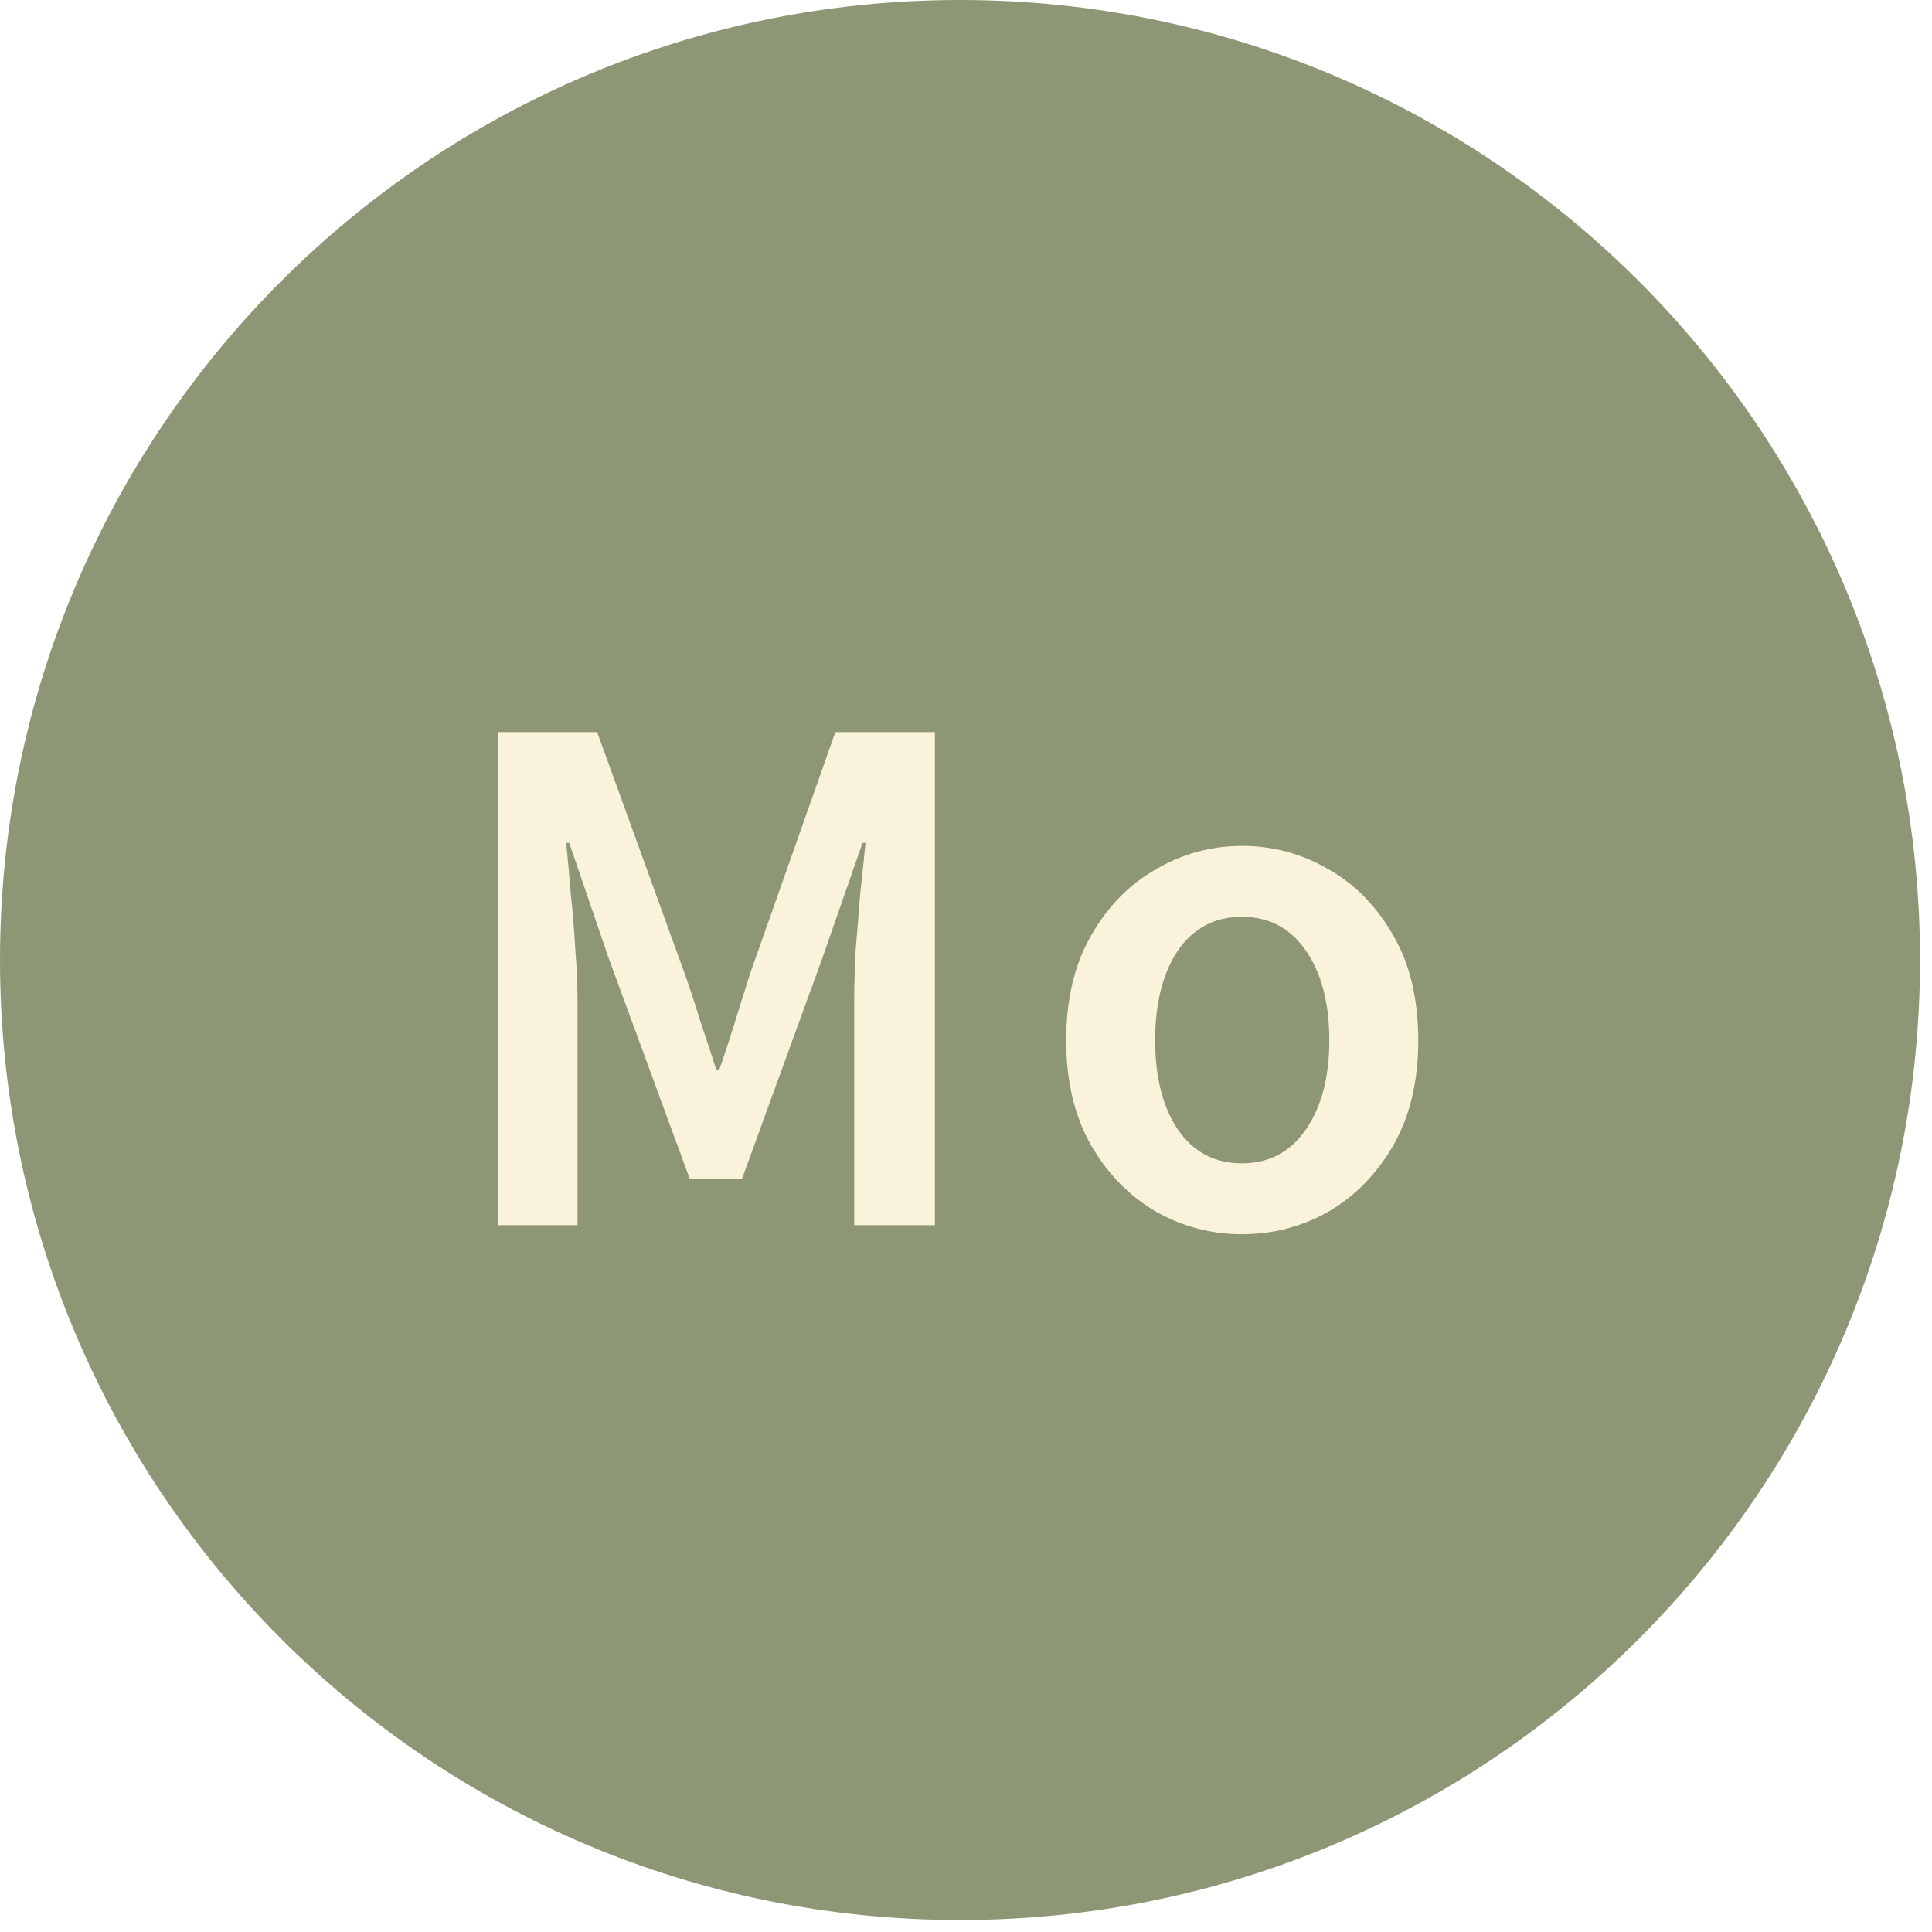
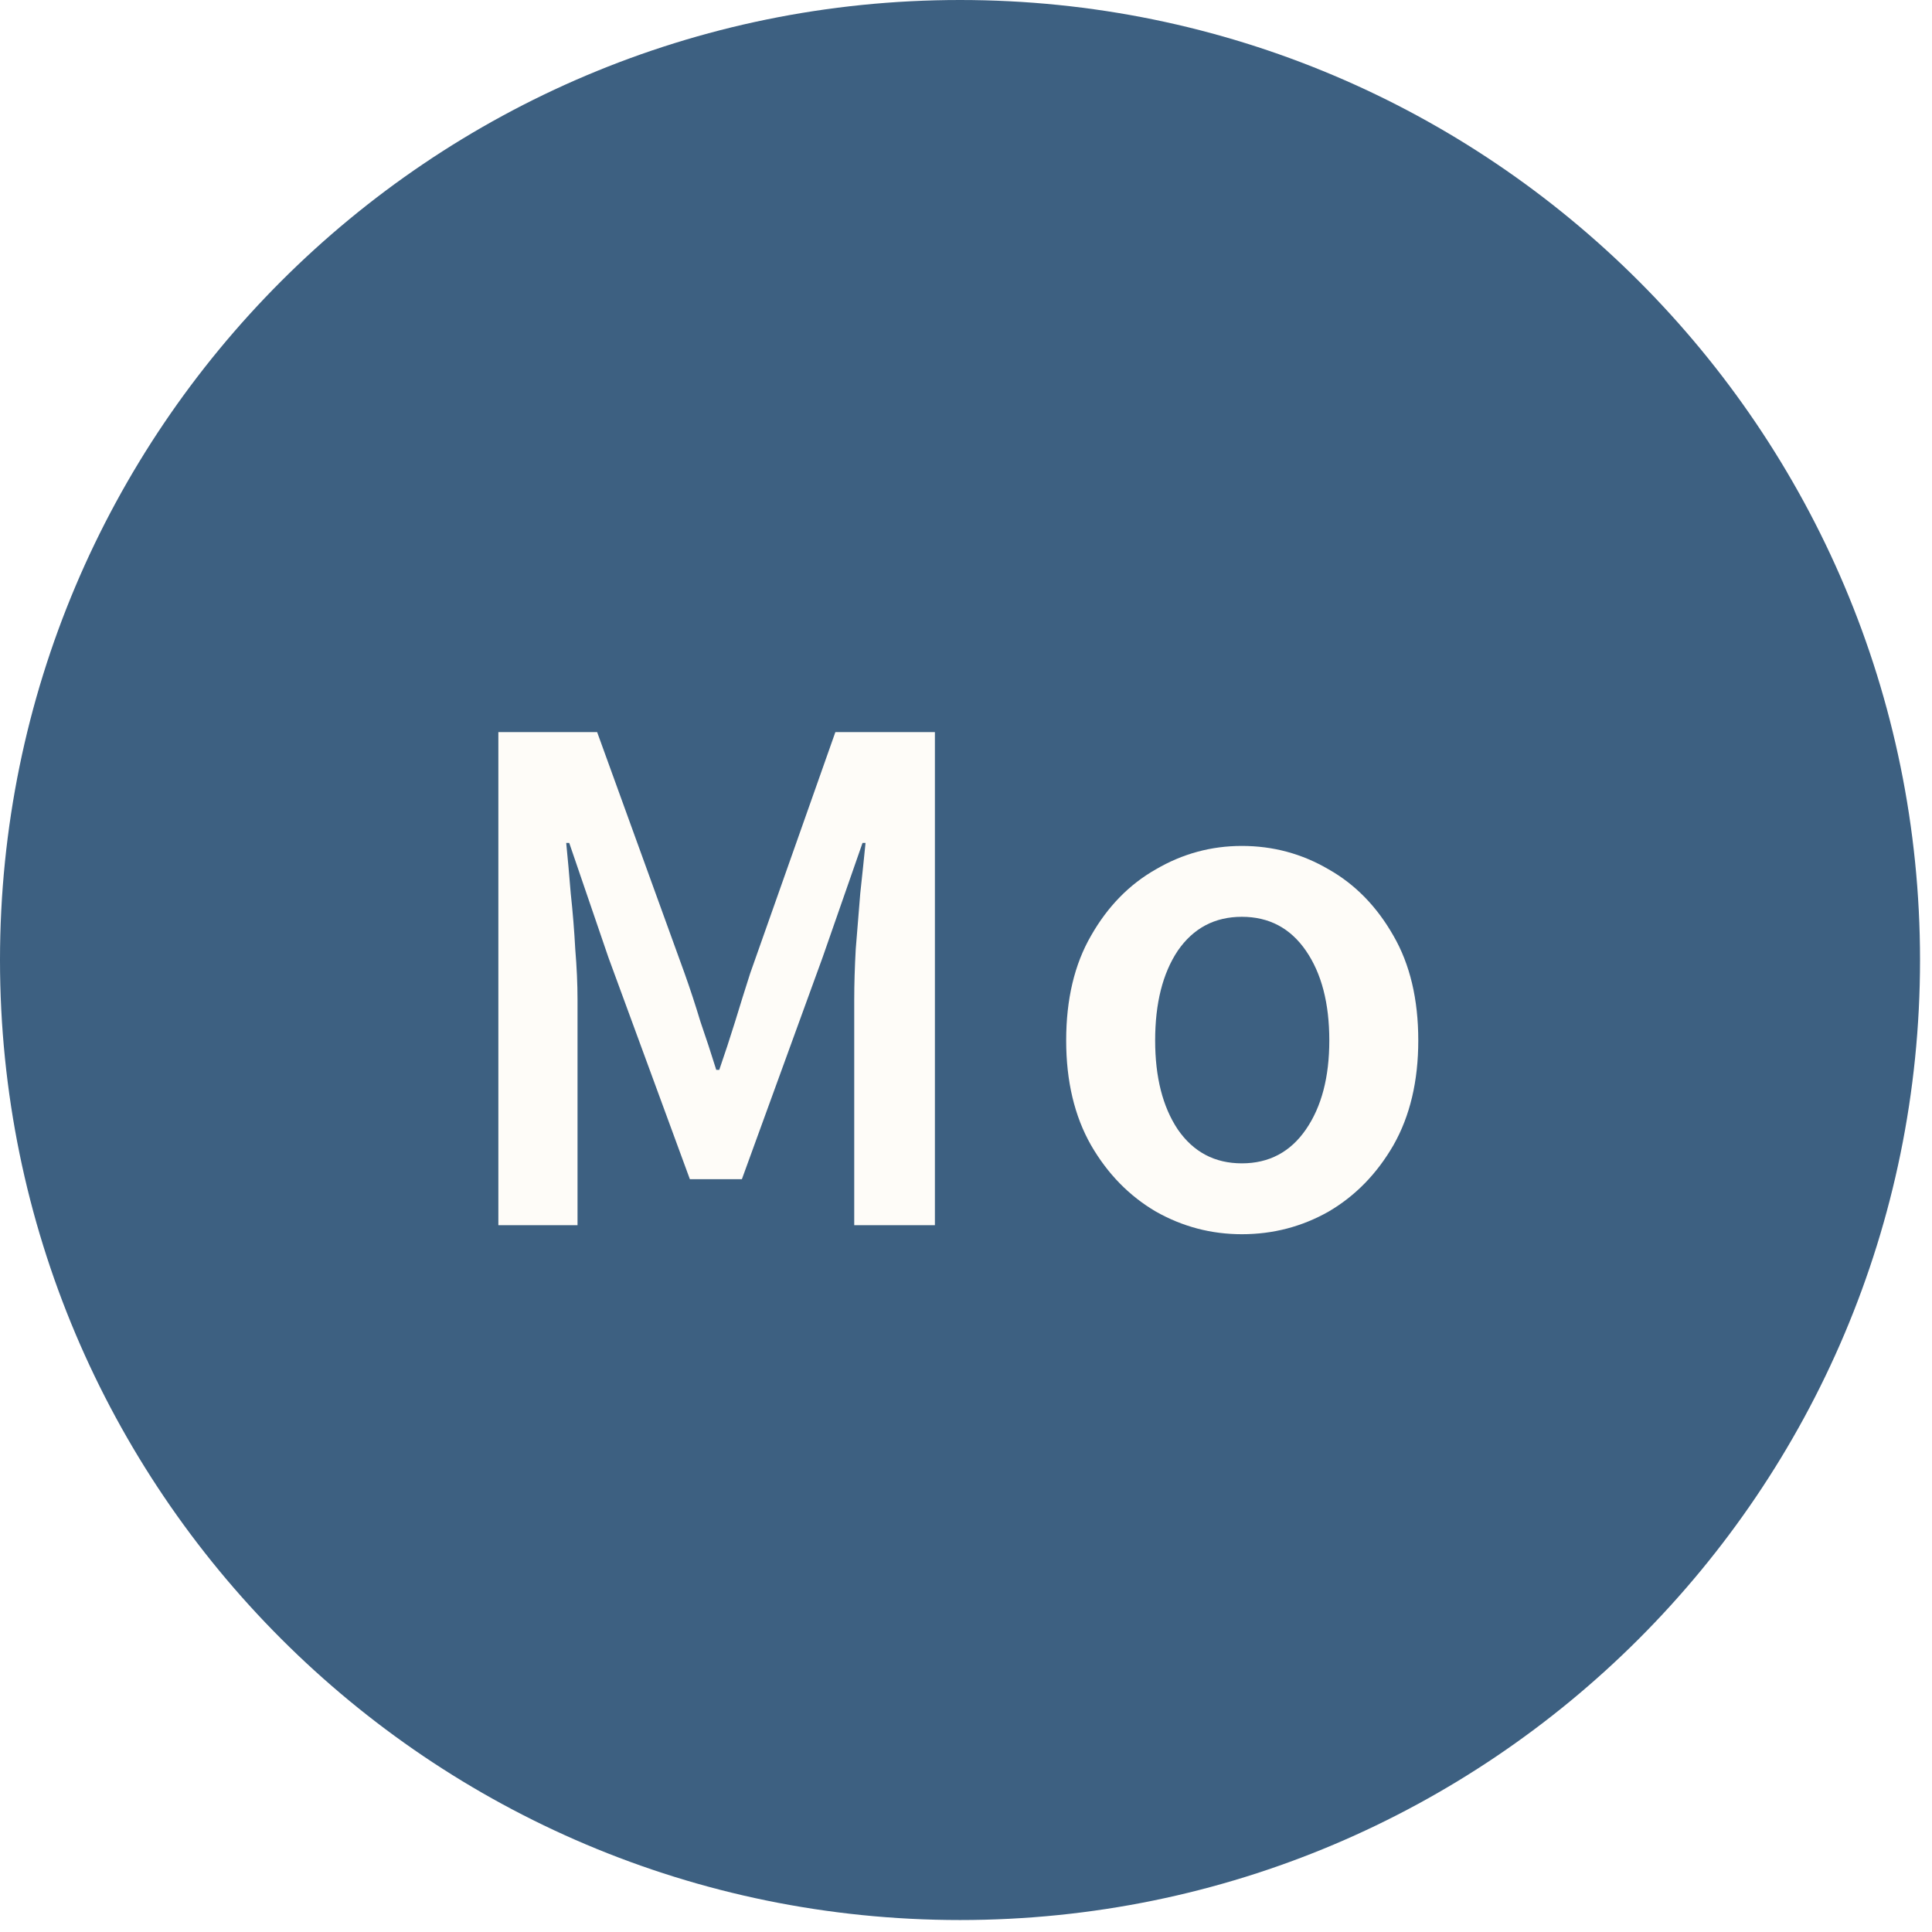
<svg xmlns="http://www.w3.org/2000/svg" width="41" height="41" viewBox="0 0 41 41" fill="none">
-   <circle cx="20.373" cy="20.373" r="20.373" fill="#8E9775" />
-   <path d="M10.576 26V15.536H12.672L14.528 20.656C14.646 20.987 14.758 21.328 14.864 21.68C14.982 22.021 15.094 22.363 15.2 22.704H15.264C15.382 22.363 15.494 22.021 15.6 21.68C15.707 21.328 15.814 20.987 15.92 20.656L17.728 15.536H19.84V26H18.128V21.216C18.128 20.886 18.139 20.528 18.16 20.144C18.192 19.75 18.224 19.355 18.256 18.96C18.299 18.566 18.336 18.208 18.368 17.888H18.304L17.456 20.32L15.744 25.024H14.64L12.912 20.32L12.08 17.888H12.016C12.048 18.208 12.08 18.566 12.112 18.96C12.155 19.355 12.187 19.75 12.208 20.144C12.24 20.528 12.256 20.886 12.256 21.216V26H10.576ZM26.354 26.192C25.704 26.192 25.096 26.032 24.53 25.712C23.965 25.381 23.506 24.912 23.154 24.304C22.802 23.686 22.626 22.944 22.626 22.08C22.626 21.206 22.802 20.464 23.154 19.856C23.506 19.238 23.965 18.768 24.53 18.448C25.096 18.117 25.704 17.952 26.354 17.952C27.016 17.952 27.629 18.117 28.194 18.448C28.76 18.768 29.218 19.238 29.57 19.856C29.922 20.464 30.098 21.206 30.098 22.08C30.098 22.944 29.922 23.686 29.57 24.304C29.218 24.912 28.76 25.381 28.194 25.712C27.629 26.032 27.016 26.192 26.354 26.192ZM26.354 24.688C26.93 24.688 27.384 24.448 27.714 23.968C28.045 23.488 28.21 22.859 28.21 22.08C28.21 21.291 28.045 20.656 27.714 20.176C27.384 19.696 26.93 19.456 26.354 19.456C25.778 19.456 25.325 19.696 24.994 20.176C24.674 20.656 24.514 21.291 24.514 22.08C24.514 22.859 24.674 23.488 24.994 23.968C25.325 24.448 25.778 24.688 26.354 24.688Z" fill="#FAF2DA" />
+   <circle cx="20.373" cy="20.373" r="20.373" fill="#3D6081" />
+   <path d="M10.576 26V15.536H12.672L14.528 20.656C14.646 20.987 14.758 21.328 14.864 21.68C14.982 22.021 15.094 22.363 15.2 22.704H15.264C15.382 22.363 15.494 22.021 15.6 21.68C15.707 21.328 15.814 20.987 15.92 20.656L17.728 15.536H19.84V26H18.128V21.216C18.128 20.886 18.139 20.528 18.16 20.144C18.192 19.75 18.224 19.355 18.256 18.96C18.299 18.566 18.336 18.208 18.368 17.888H18.304L17.456 20.32L15.744 25.024H14.64L12.912 20.32L12.08 17.888H12.016C12.048 18.208 12.08 18.566 12.112 18.96C12.155 19.355 12.187 19.75 12.208 20.144C12.24 20.528 12.256 20.886 12.256 21.216V26H10.576ZM26.354 26.192C25.704 26.192 25.096 26.032 24.53 25.712C23.965 25.381 23.506 24.912 23.154 24.304C22.802 23.686 22.626 22.944 22.626 22.08C22.626 21.206 22.802 20.464 23.154 19.856C23.506 19.238 23.965 18.768 24.53 18.448C25.096 18.117 25.704 17.952 26.354 17.952C27.016 17.952 27.629 18.117 28.194 18.448C28.76 18.768 29.218 19.238 29.57 19.856C29.922 20.464 30.098 21.206 30.098 22.08C30.098 22.944 29.922 23.686 29.57 24.304C29.218 24.912 28.76 25.381 28.194 25.712C27.629 26.032 27.016 26.192 26.354 26.192ZM26.354 24.688C26.93 24.688 27.384 24.448 27.714 23.968C28.045 23.488 28.21 22.859 28.21 22.08C28.21 21.291 28.045 20.656 27.714 20.176C27.384 19.696 26.93 19.456 26.354 19.456C25.778 19.456 25.325 19.696 24.994 20.176C24.674 20.656 24.514 21.291 24.514 22.08C24.514 22.859 24.674 23.488 24.994 23.968C25.325 24.448 25.778 24.688 26.354 24.688Z" fill="#FEFCF8" />
</svg>
